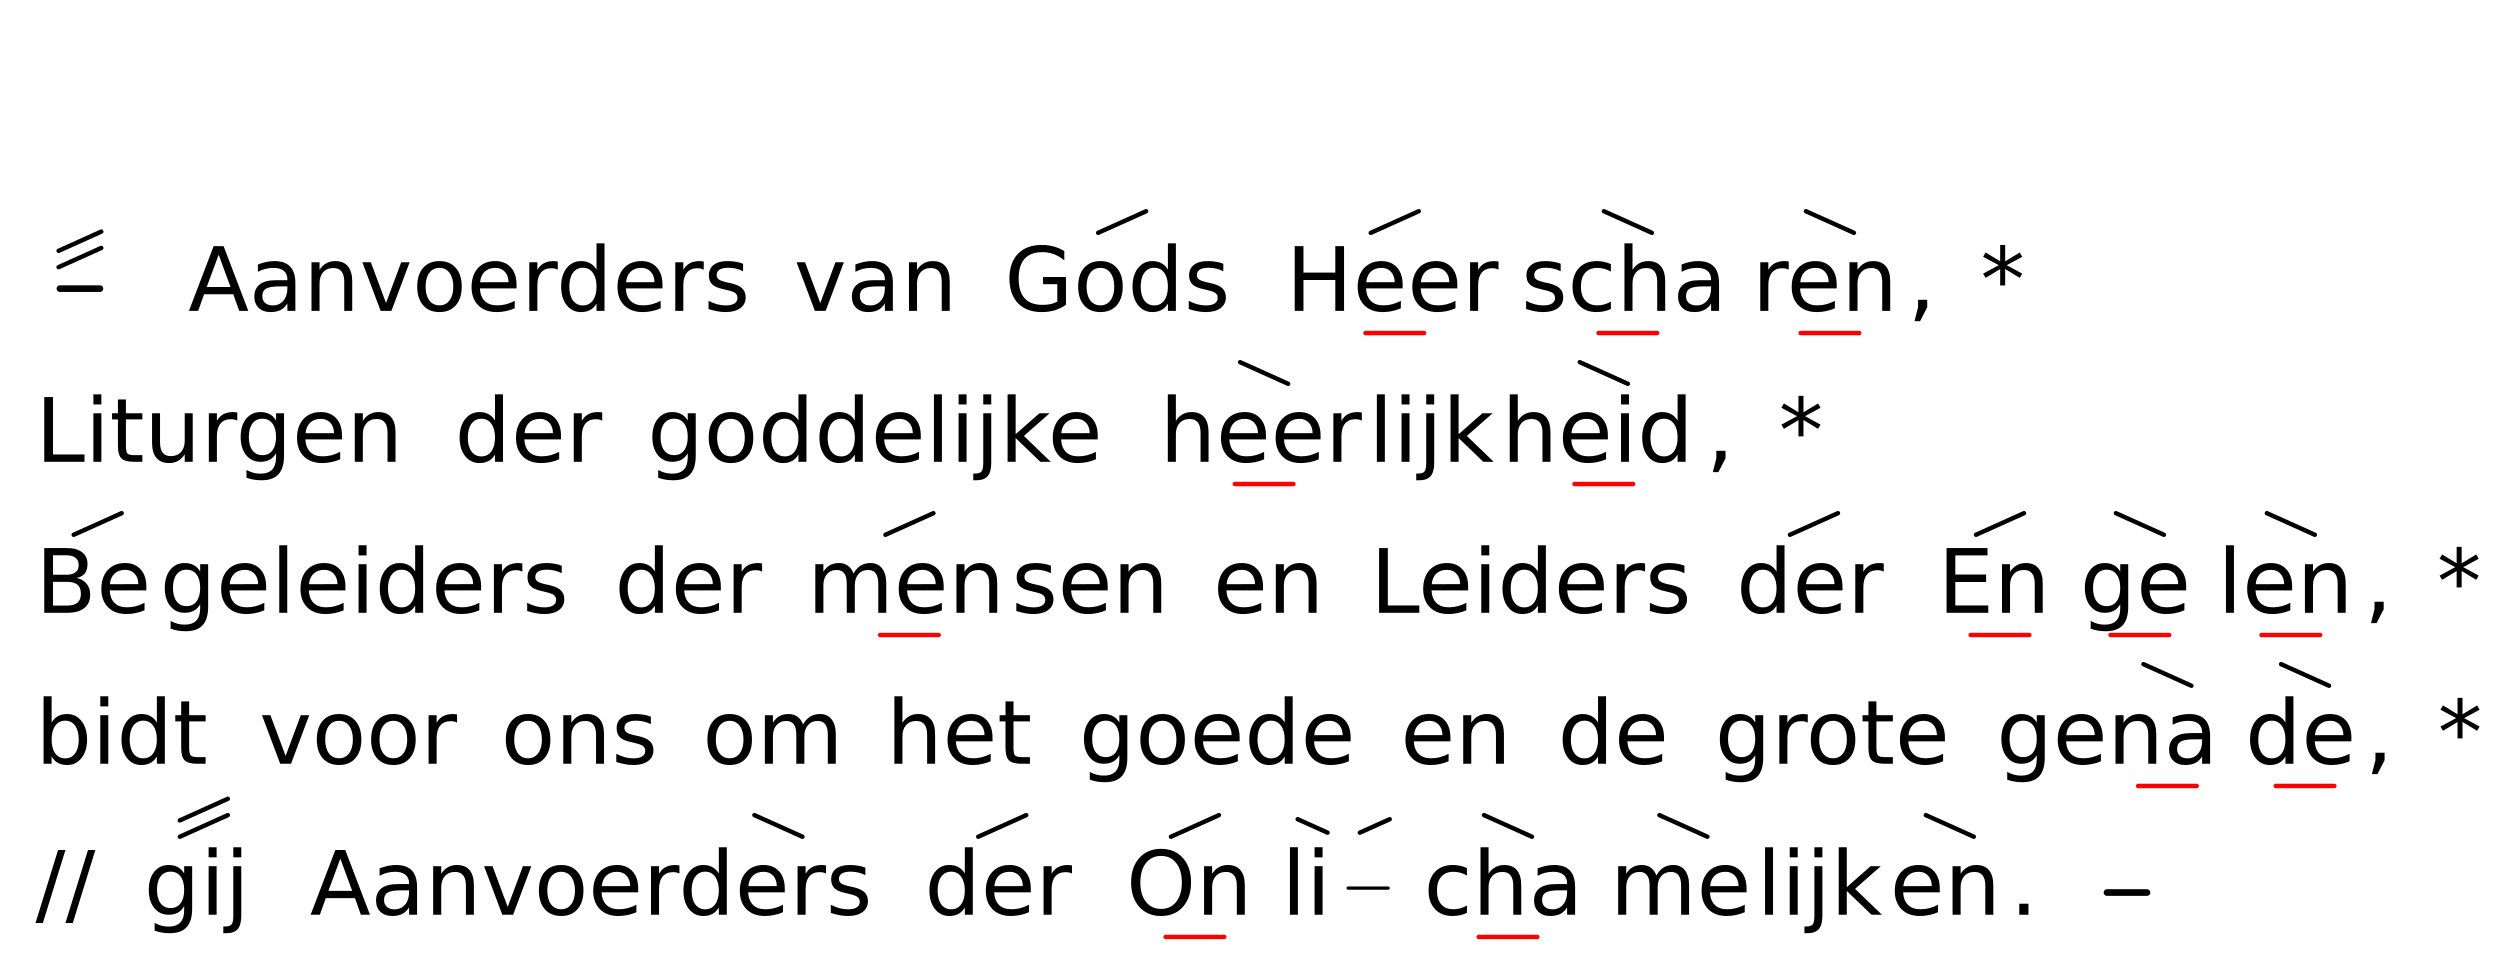
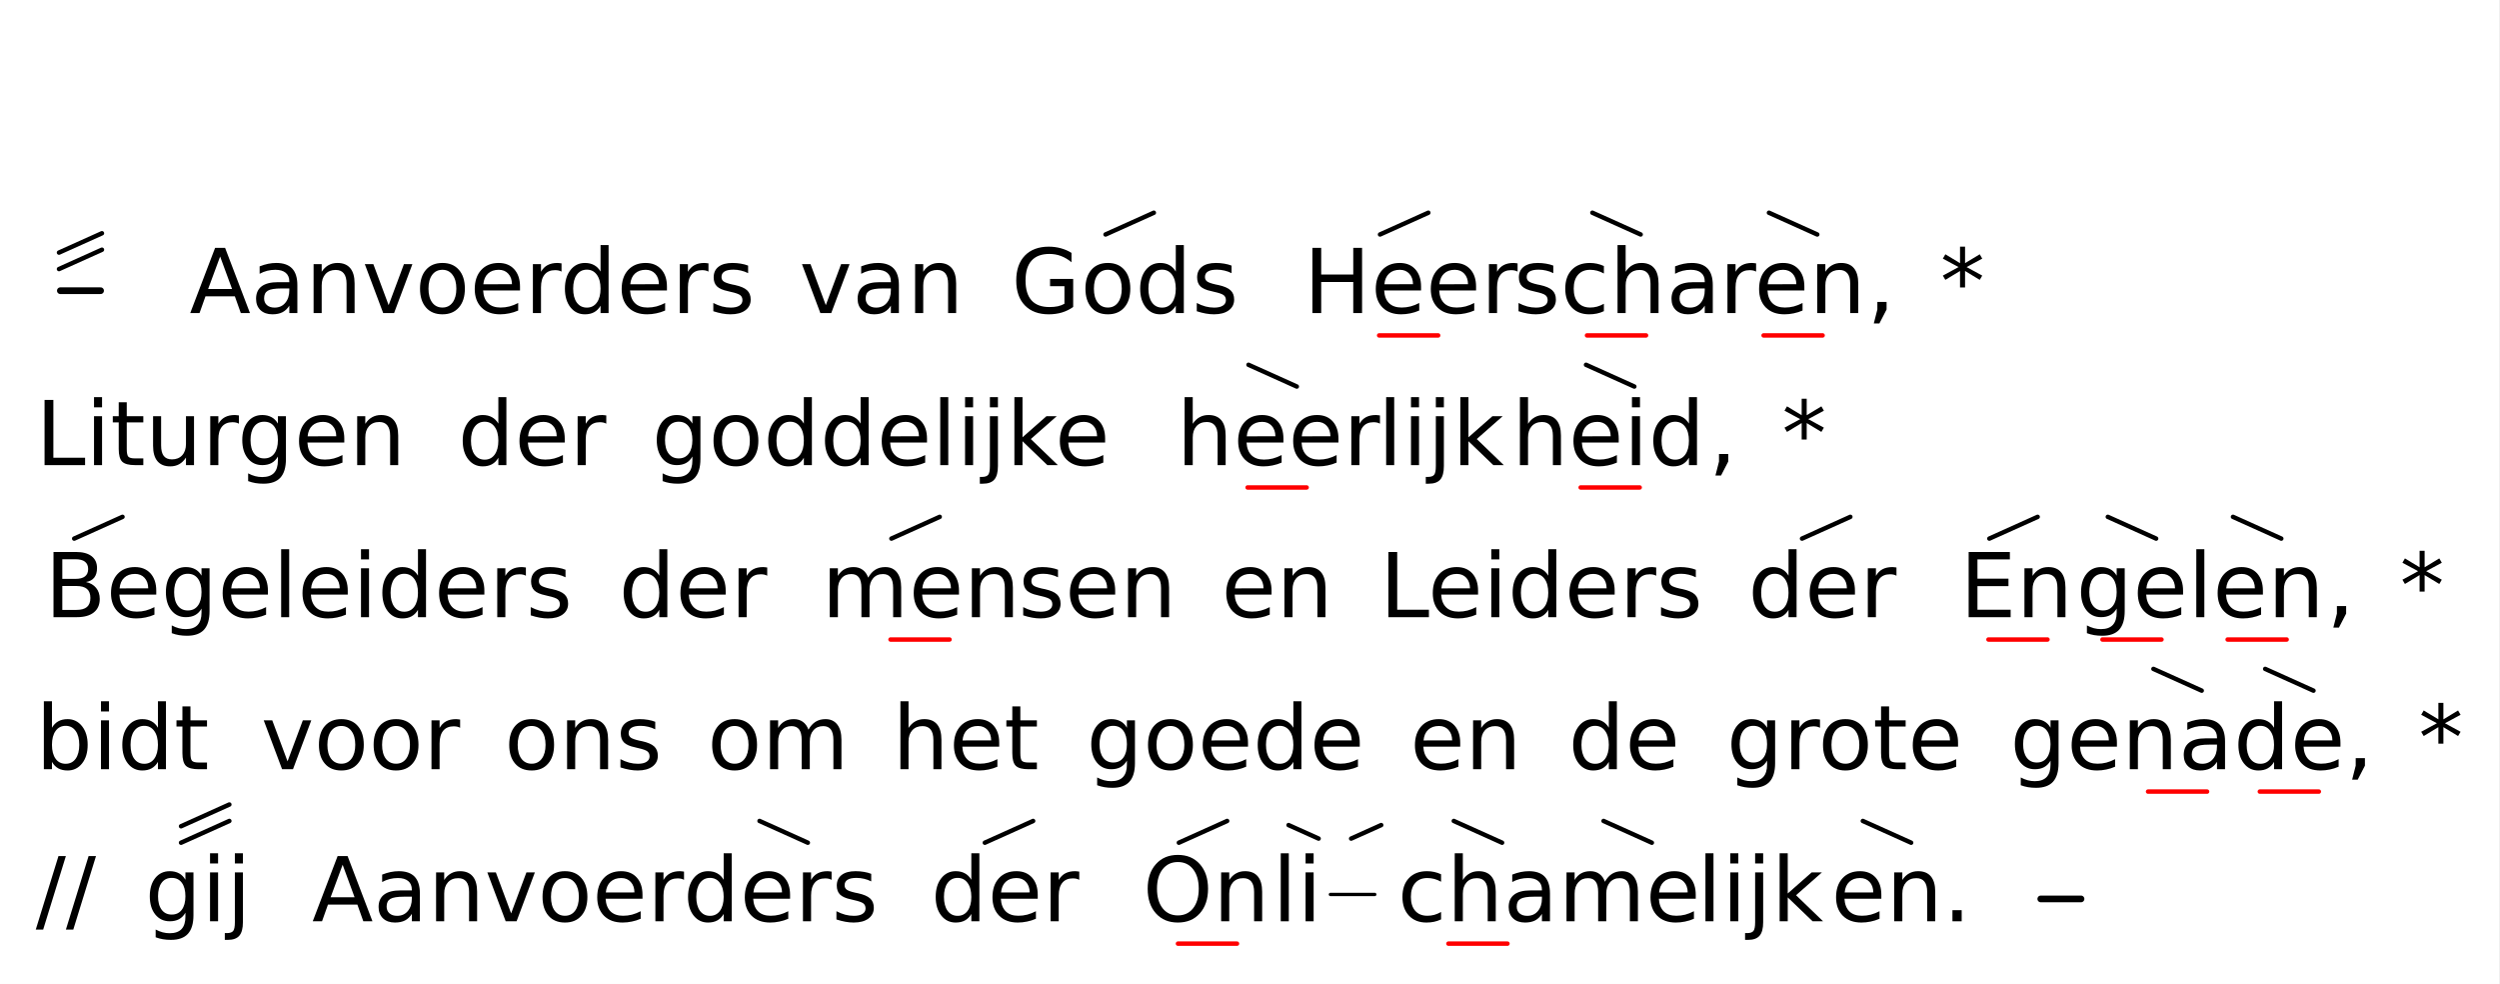
- <svg xmlns="http://www.w3.org/2000/svg" class="vsa-svg" width="563" height="220" viewBox="0 0 563 220">
+ <svg xmlns="http://www.w3.org/2000/svg" class="vsa-svg" width="559" height="220" viewBox="0 0 559 220">
  <rect width="100%" height="100%" fill="white" />
  <g class="vsa-score">
    <g class="vsa-line" data-vsa-line="1">
</g>
    <g class="vsa-line" data-vsa-line="2">
      <g class="vsa-unit vsa-pitch-marker" data-vsa-unit="1">
        <g class="vsa-pitch-marker-upper-glyph vsa-upper-glyphs">
          <line class="vsa-glyph vsa-upper-glyph vsa-glyph-rise" x1="13.20" y1="60.16" x2="22.80" y2="55.84" stroke="black" stroke-width="1.00" stroke-linecap="round" />
          <line class="vsa-glyph vsa-upper-glyph vsa-glyph-rise" x1="13.20" y1="56.48" x2="22.80" y2="52.16" stroke="black" stroke-width="1.00" stroke-linecap="round" />
        </g>
        <line class="vsa-pitch-marker-dash" x1="13.50" y1="65.00" x2="22.50" y2="65.00" stroke="black" stroke-width="1.50" stroke-linecap="round" />
      </g>
      <g class="vsa-unit vsa-unit-text" data-vsa-unit="3">
        <text class="vsa-text vsa-free-text" x="42.40" y="70.00" xml:space="preserve" font-family="DejaVu Sans" font-size="20.00">Aanvoerders</text>
      </g>
      <g class="vsa-unit vsa-unit-text" data-vsa-unit="5">
        <text class="vsa-text vsa-free-text" x="178.80" y="70.00" xml:space="preserve" font-family="DejaVu Sans" font-size="20.00">van</text>
      </g>
      <g class="vsa-unit vsa-unit-scope" data-vsa-unit="7">
        <text class="vsa-text vsa-sung-text" x="226.20" y="70.00" xml:space="preserve" font-family="DejaVu Sans" font-size="20.00">Gods</text>
        <g class="vsa-glyph-group vsa-upper-glyphs">
          <line class="vsa-glyph vsa-upper-glyph vsa-glyph-rise" x1="247.30" y1="52.43" x2="258.10" y2="47.57" stroke="black" stroke-width="1.00" stroke-linecap="round" />
        </g>
        <g class="vsa-glyph-group vsa-lower-glyphs">
</g>
      </g>
      <g class="vsa-unit vsa-unit-scope" data-vsa-unit="9">
-         <text class="vsa-text vsa-sung-text" x="289.60" y="70.00" xml:space="preserve" font-family="DejaVu Sans" font-size="20.00">Heer</text>
+         <text class="vsa-text vsa-sung-text" x="291.60" y="70.00" xml:space="preserve" font-family="DejaVu Sans" font-size="20.00">Heer</text>
        <g class="vsa-glyph-group vsa-upper-glyphs">
          <line class="vsa-glyph vsa-upper-glyph vsa-glyph-rise" x1="308.70" y1="52.43" x2="319.50" y2="47.57" stroke="black" stroke-width="1.00" stroke-linecap="round" />
        </g>
        <g class="vsa-glyph-group vsa-lower-glyphs">
-           <line class="vsa-glyph vsa-lower-glyph vsa-glyph-length" x1="307.50" y1="75.00" x2="320.70" y2="75.00" stroke="red" stroke-width="1.00" stroke-linecap="round" />
+           <line class="vsa-glyph vsa-lower-glyph vsa-glyph-length" x1="308.50" y1="75.00" x2="321.70" y2="75.00" stroke="red" stroke-width="1.00" stroke-linecap="round" />
        </g>
      </g>
      <g class="vsa-unit vsa-unit-scope" data-vsa-unit="10">
-         <text class="vsa-text vsa-sung-text" x="342.60" y="70.00" xml:space="preserve" font-family="DejaVu Sans" font-size="20.00">scha</text>
-         <g class="vsa-glyph-group vsa-upper-glyphs">
-           <line class="vsa-glyph vsa-upper-glyph vsa-glyph-fall" x1="361.20" y1="47.57" x2="372.00" y2="52.43" stroke="black" stroke-width="1.00" stroke-linecap="round" />
-         </g>
-         <g class="vsa-glyph-group vsa-lower-glyphs">
-           <line class="vsa-glyph vsa-lower-glyph vsa-glyph-length" x1="360.00" y1="75.00" x2="373.20" y2="75.00" stroke="red" stroke-width="1.00" stroke-linecap="round" />
+         <text class="vsa-text vsa-sung-text" x="338.60" y="70.00" xml:space="preserve" font-family="DejaVu Sans" font-size="20.00">scha</text>
+         <g class="vsa-glyph-group vsa-upper-glyphs">
+           <line class="vsa-glyph vsa-upper-glyph vsa-glyph-fall" x1="356.20" y1="47.57" x2="367.00" y2="52.43" stroke="black" stroke-width="1.00" stroke-linecap="round" />
+         </g>
+         <g class="vsa-glyph-group vsa-lower-glyphs">
+           <line class="vsa-glyph vsa-lower-glyph vsa-glyph-length" x1="355.00" y1="75.00" x2="368.20" y2="75.00" stroke="red" stroke-width="1.00" stroke-linecap="round" />
        </g>
      </g>
      <g class="vsa-unit vsa-unit-scope" data-vsa-unit="11">
-         <text class="vsa-text vsa-sung-text" x="394.60" y="70.00" xml:space="preserve" font-family="DejaVu Sans" font-size="20.00">ren</text>
-         <g class="vsa-glyph-group vsa-upper-glyphs">
-           <line class="vsa-glyph vsa-upper-glyph vsa-glyph-fall" x1="406.70" y1="47.57" x2="417.50" y2="52.43" stroke="black" stroke-width="1.00" stroke-linecap="round" />
-         </g>
-         <g class="vsa-glyph-group vsa-lower-glyphs">
-           <line class="vsa-glyph vsa-lower-glyph vsa-glyph-length" x1="405.50" y1="75.00" x2="418.70" y2="75.00" stroke="red" stroke-width="1.00" stroke-linecap="round" />
+         <text class="vsa-text vsa-sung-text" x="384.60" y="70.00" xml:space="preserve" font-family="DejaVu Sans" font-size="20.00">ren</text>
+         <g class="vsa-glyph-group vsa-upper-glyphs">
+           <line class="vsa-glyph vsa-upper-glyph vsa-glyph-fall" x1="395.70" y1="47.57" x2="406.50" y2="52.43" stroke="black" stroke-width="1.00" stroke-linecap="round" />
+         </g>
+         <g class="vsa-glyph-group vsa-lower-glyphs">
+           <line class="vsa-glyph vsa-lower-glyph vsa-glyph-length" x1="394.50" y1="75.00" x2="407.70" y2="75.00" stroke="red" stroke-width="1.00" stroke-linecap="round" />
        </g>
      </g>
      <g class="vsa-unit vsa-unit-text" data-vsa-unit="12">
-         <text class="vsa-text vsa-free-text" x="429.60" y="70.00" xml:space="preserve" font-family="DejaVu Sans" font-size="20.00">,</text>
+         <text class="vsa-text vsa-free-text" x="417.60" y="70.00" xml:space="preserve" font-family="DejaVu Sans" font-size="20.00">,</text>
      </g>
      <g class="vsa-unit vsa-unit-text" data-vsa-unit="14">
-         <text class="vsa-text vsa-free-text" x="446.00" y="70.00" xml:space="preserve" font-family="DejaVu Sans" font-size="20.00">*</text>
+         <text class="vsa-text vsa-free-text" x="434.00" y="70.00" xml:space="preserve" font-family="DejaVu Sans" font-size="20.00">*</text>
      </g>
    </g>
    <g class="vsa-line" data-vsa-line="3">
      <g class="vsa-unit vsa-unit-text" data-vsa-unit="1">
        <text class="vsa-text vsa-free-text" x="8.00" y="104.00" xml:space="preserve" font-family="DejaVu Sans" font-size="20.00">Liturgen</text>
      </g>
      <g class="vsa-unit vsa-unit-text" data-vsa-unit="3">
        <text class="vsa-text vsa-free-text" x="102.40" y="104.00" xml:space="preserve" font-family="DejaVu Sans" font-size="20.00">der</text>
      </g>
      <g class="vsa-unit vsa-unit-text" data-vsa-unit="5">
        <text class="vsa-text vsa-free-text" x="145.80" y="104.00" xml:space="preserve" font-family="DejaVu Sans" font-size="20.00">goddelijke</text>
      </g>
      <g class="vsa-unit vsa-unit-scope" data-vsa-unit="7">
-         <text class="vsa-text vsa-sung-text" x="261.18" y="104.00" xml:space="preserve" font-family="DejaVu Sans" font-size="20.00">heer</text>
+         <text class="vsa-text vsa-sung-text" x="263.18" y="104.00" xml:space="preserve" font-family="DejaVu Sans" font-size="20.00">heer</text>
        <g class="vsa-glyph-group vsa-upper-glyphs">
          <line class="vsa-glyph vsa-upper-glyph vsa-glyph-fall" x1="279.28" y1="81.57" x2="290.08" y2="86.43" stroke="black" stroke-width="1.00" stroke-linecap="round" />
        </g>
        <g class="vsa-glyph-group vsa-lower-glyphs">
-           <line class="vsa-glyph vsa-lower-glyph vsa-glyph-length" x1="278.08" y1="109.00" x2="291.28" y2="109.00" stroke="red" stroke-width="1.00" stroke-linecap="round" />
+           <line class="vsa-glyph vsa-lower-glyph vsa-glyph-length" x1="279.08" y1="109.00" x2="292.28" y2="109.00" stroke="red" stroke-width="1.00" stroke-linecap="round" />
        </g>
      </g>
      <g class="vsa-unit vsa-unit-text" data-vsa-unit="8">
        <text class="vsa-text vsa-free-text" x="308.18" y="104.00" xml:space="preserve" font-family="DejaVu Sans" font-size="20.00">lijk</text>
      </g>
      <g class="vsa-unit vsa-unit-scope" data-vsa-unit="9">
        <text class="vsa-text vsa-sung-text" x="338.18" y="104.00" xml:space="preserve" font-family="DejaVu Sans" font-size="20.00">heid</text>
        <g class="vsa-glyph-group vsa-upper-glyphs">
-           <line class="vsa-glyph vsa-upper-glyph vsa-glyph-fall" x1="355.78" y1="81.57" x2="366.58" y2="86.43" stroke="black" stroke-width="1.00" stroke-linecap="round" />
-         </g>
-         <g class="vsa-glyph-group vsa-lower-glyphs">
-           <line class="vsa-glyph vsa-lower-glyph vsa-glyph-length" x1="354.58" y1="109.00" x2="367.78" y2="109.00" stroke="red" stroke-width="1.00" stroke-linecap="round" />
+           <line class="vsa-glyph vsa-upper-glyph vsa-glyph-fall" x1="354.78" y1="81.57" x2="365.58" y2="86.43" stroke="black" stroke-width="1.00" stroke-linecap="round" />
+         </g>
+         <g class="vsa-glyph-group vsa-lower-glyphs">
+           <line class="vsa-glyph vsa-lower-glyph vsa-glyph-length" x1="353.58" y1="109.00" x2="366.78" y2="109.00" stroke="red" stroke-width="1.00" stroke-linecap="round" />
        </g>
      </g>
      <g class="vsa-unit vsa-unit-text" data-vsa-unit="10">
-         <text class="vsa-text vsa-free-text" x="384.18" y="104.00" xml:space="preserve" font-family="DejaVu Sans" font-size="20.00">,</text>
+         <text class="vsa-text vsa-free-text" x="382.18" y="104.00" xml:space="preserve" font-family="DejaVu Sans" font-size="20.00">,</text>
      </g>
      <g class="vsa-unit vsa-unit-text" data-vsa-unit="12">
-         <text class="vsa-text vsa-free-text" x="400.58" y="104.00" xml:space="preserve" font-family="DejaVu Sans" font-size="20.00">*</text>
+         <text class="vsa-text vsa-free-text" x="398.58" y="104.00" xml:space="preserve" font-family="DejaVu Sans" font-size="20.00">*</text>
      </g>
    </g>
    <g class="vsa-line" data-vsa-line="4">
      <g class="vsa-unit vsa-unit-scope" data-vsa-unit="1">
-         <text class="vsa-text vsa-sung-text" x="8.00" y="138.00" xml:space="preserve" font-family="DejaVu Sans" font-size="20.00">Be</text>
+         <text class="vsa-text vsa-sung-text" x="10.00" y="138.00" xml:space="preserve" font-family="DejaVu Sans" font-size="20.00">Be</text>
        <g class="vsa-glyph-group vsa-upper-glyphs">
          <line class="vsa-glyph vsa-upper-glyph vsa-glyph-rise" x1="16.60" y1="120.43" x2="27.40" y2="115.57" stroke="black" stroke-width="1.00" stroke-linecap="round" />
        </g>
        <g class="vsa-glyph-group vsa-lower-glyphs">
</g>
      </g>
      <g class="vsa-unit vsa-unit-text" data-vsa-unit="2">
        <text class="vsa-text vsa-free-text" x="36.00" y="138.00" xml:space="preserve" font-family="DejaVu Sans" font-size="20.00">geleiders</text>
      </g>
      <g class="vsa-unit vsa-unit-text" data-vsa-unit="4">
        <text class="vsa-text vsa-free-text" x="138.40" y="138.00" xml:space="preserve" font-family="DejaVu Sans" font-size="20.00">der</text>
      </g>
      <g class="vsa-unit vsa-unit-scope" data-vsa-unit="6">
-         <text class="vsa-text vsa-sung-text" x="181.80" y="138.00" xml:space="preserve" font-family="DejaVu Sans" font-size="20.00">men</text>
+         <text class="vsa-text vsa-sung-text" x="183.80" y="138.00" xml:space="preserve" font-family="DejaVu Sans" font-size="20.00">men</text>
        <g class="vsa-glyph-group vsa-upper-glyphs">
          <line class="vsa-glyph vsa-upper-glyph vsa-glyph-rise" x1="199.40" y1="120.43" x2="210.20" y2="115.57" stroke="black" stroke-width="1.00" stroke-linecap="round" />
        </g>
        <g class="vsa-glyph-group vsa-lower-glyphs">
-           <line class="vsa-glyph vsa-lower-glyph vsa-glyph-length" x1="198.20" y1="143.00" x2="211.40" y2="143.00" stroke="red" stroke-width="1.00" stroke-linecap="round" />
+           <line class="vsa-glyph vsa-lower-glyph vsa-glyph-length" x1="199.20" y1="143.00" x2="212.40" y2="143.00" stroke="red" stroke-width="1.00" stroke-linecap="round" />
        </g>
      </g>
      <g class="vsa-unit vsa-unit-text" data-vsa-unit="7">
        <text class="vsa-text vsa-free-text" x="227.80" y="138.00" xml:space="preserve" font-family="DejaVu Sans" font-size="20.00">sen</text>
      </g>
      <g class="vsa-unit vsa-unit-text" data-vsa-unit="9">
        <text class="vsa-text vsa-free-text" x="273.20" y="138.00" xml:space="preserve" font-family="DejaVu Sans" font-size="20.00">en</text>
      </g>
      <g class="vsa-unit vsa-unit-text" data-vsa-unit="11">
        <text class="vsa-text vsa-free-text" x="308.60" y="138.00" xml:space="preserve" font-family="DejaVu Sans" font-size="20.00">Leiders</text>
      </g>
      <g class="vsa-unit vsa-unit-scope" data-vsa-unit="13">
        <text class="vsa-text vsa-sung-text" x="391.00" y="138.00" xml:space="preserve" font-family="DejaVu Sans" font-size="20.00">der</text>
        <g class="vsa-glyph-group vsa-upper-glyphs">
          <line class="vsa-glyph vsa-upper-glyph vsa-glyph-rise" x1="403.10" y1="120.43" x2="413.90" y2="115.57" stroke="black" stroke-width="1.00" stroke-linecap="round" />
        </g>
        <g class="vsa-glyph-group vsa-lower-glyphs">
</g>
      </g>
      <g class="vsa-unit vsa-unit-scope" data-vsa-unit="15">
-         <text class="vsa-text vsa-sung-text" x="436.40" y="138.00" xml:space="preserve" font-family="DejaVu Sans" font-size="20.00">En</text>
+         <text class="vsa-text vsa-sung-text" x="438.40" y="138.00" xml:space="preserve" font-family="DejaVu Sans" font-size="20.00">En</text>
        <g class="vsa-glyph-group vsa-upper-glyphs">
          <line class="vsa-glyph vsa-upper-glyph vsa-glyph-rise" x1="445.00" y1="120.43" x2="455.80" y2="115.57" stroke="black" stroke-width="1.00" stroke-linecap="round" />
        </g>
        <g class="vsa-glyph-group vsa-lower-glyphs">
-           <line class="vsa-glyph vsa-lower-glyph vsa-glyph-length" x1="443.80" y1="143.00" x2="457.00" y2="143.00" stroke="red" stroke-width="1.00" stroke-linecap="round" />
+           <line class="vsa-glyph vsa-lower-glyph vsa-glyph-length" x1="444.80" y1="143.00" x2="458.00" y2="143.00" stroke="red" stroke-width="1.00" stroke-linecap="round" />
        </g>
      </g>
      <g class="vsa-unit vsa-unit-scope" data-vsa-unit="16">
-         <text class="vsa-text vsa-sung-text" x="468.40" y="138.00" xml:space="preserve" font-family="DejaVu Sans" font-size="20.00">ge</text>
-         <g class="vsa-glyph-group vsa-upper-glyphs">
-           <line class="vsa-glyph vsa-upper-glyph vsa-glyph-fall" x1="476.50" y1="115.57" x2="487.30" y2="120.43" stroke="black" stroke-width="1.00" stroke-linecap="round" />
-         </g>
-         <g class="vsa-glyph-group vsa-lower-glyphs">
-           <line class="vsa-glyph vsa-lower-glyph vsa-glyph-length" x1="475.30" y1="143.00" x2="488.50" y2="143.00" stroke="red" stroke-width="1.00" stroke-linecap="round" />
+         <text class="vsa-text vsa-sung-text" x="464.40" y="138.00" xml:space="preserve" font-family="DejaVu Sans" font-size="20.00">ge</text>
+         <g class="vsa-glyph-group vsa-upper-glyphs">
+           <line class="vsa-glyph vsa-upper-glyph vsa-glyph-fall" x1="471.50" y1="115.57" x2="482.30" y2="120.43" stroke="black" stroke-width="1.00" stroke-linecap="round" />
+         </g>
+         <g class="vsa-glyph-group vsa-lower-glyphs">
+           <line class="vsa-glyph vsa-lower-glyph vsa-glyph-length" x1="470.30" y1="143.00" x2="483.50" y2="143.00" stroke="red" stroke-width="1.00" stroke-linecap="round" />
        </g>
      </g>
      <g class="vsa-unit vsa-unit-scope" data-vsa-unit="17">
-         <text class="vsa-text vsa-sung-text" x="499.40" y="138.00" xml:space="preserve" font-family="DejaVu Sans" font-size="20.00">len</text>
-         <g class="vsa-glyph-group vsa-upper-glyphs">
-           <line class="vsa-glyph vsa-upper-glyph vsa-glyph-fall" x1="510.50" y1="115.57" x2="521.30" y2="120.43" stroke="black" stroke-width="1.00" stroke-linecap="round" />
-         </g>
-         <g class="vsa-glyph-group vsa-lower-glyphs">
-           <line class="vsa-glyph vsa-lower-glyph vsa-glyph-length" x1="509.30" y1="143.00" x2="522.50" y2="143.00" stroke="red" stroke-width="1.00" stroke-linecap="round" />
+         <text class="vsa-text vsa-sung-text" x="489.40" y="138.00" xml:space="preserve" font-family="DejaVu Sans" font-size="20.00">len</text>
+         <g class="vsa-glyph-group vsa-upper-glyphs">
+           <line class="vsa-glyph vsa-upper-glyph vsa-glyph-fall" x1="499.50" y1="115.57" x2="510.30" y2="120.43" stroke="black" stroke-width="1.00" stroke-linecap="round" />
+         </g>
+         <g class="vsa-glyph-group vsa-lower-glyphs">
+           <line class="vsa-glyph vsa-lower-glyph vsa-glyph-length" x1="498.30" y1="143.00" x2="511.50" y2="143.00" stroke="red" stroke-width="1.00" stroke-linecap="round" />
        </g>
      </g>
      <g class="vsa-unit vsa-unit-text" data-vsa-unit="18">
-         <text class="vsa-text vsa-free-text" x="532.40" y="138.00" xml:space="preserve" font-family="DejaVu Sans" font-size="20.00">,</text>
+         <text class="vsa-text vsa-free-text" x="520.40" y="138.00" xml:space="preserve" font-family="DejaVu Sans" font-size="20.00">,</text>
      </g>
      <g class="vsa-unit vsa-unit-text" data-vsa-unit="20">
-         <text class="vsa-text vsa-free-text" x="548.80" y="138.00" xml:space="preserve" font-family="DejaVu Sans" font-size="20.00">*</text>
+         <text class="vsa-text vsa-free-text" x="536.80" y="138.00" xml:space="preserve" font-family="DejaVu Sans" font-size="20.00">*</text>
      </g>
    </g>
    <g class="vsa-line" data-vsa-line="5">
      <g class="vsa-unit vsa-unit-text" data-vsa-unit="1">
        <text class="vsa-text vsa-free-text" x="8.00" y="172.00" xml:space="preserve" font-family="DejaVu Sans" font-size="20.00">bidt</text>
      </g>
      <g class="vsa-unit vsa-unit-text" data-vsa-unit="3">
        <text class="vsa-text vsa-free-text" x="58.40" y="172.00" xml:space="preserve" font-family="DejaVu Sans" font-size="20.00">voor</text>
      </g>
      <g class="vsa-unit vsa-unit-text" data-vsa-unit="5">
        <text class="vsa-text vsa-free-text" x="112.80" y="172.00" xml:space="preserve" font-family="DejaVu Sans" font-size="20.00">ons</text>
      </g>
      <g class="vsa-unit vsa-unit-text" data-vsa-unit="7">
        <text class="vsa-text vsa-free-text" x="158.20" y="172.00" xml:space="preserve" font-family="DejaVu Sans" font-size="20.00">om</text>
      </g>
      <g class="vsa-unit vsa-unit-text" data-vsa-unit="9">
        <text class="vsa-text vsa-free-text" x="199.60" y="172.00" xml:space="preserve" font-family="DejaVu Sans" font-size="20.00">het</text>
      </g>
      <g class="vsa-unit vsa-unit-text" data-vsa-unit="11">
        <text class="vsa-text vsa-free-text" x="243.00" y="172.00" xml:space="preserve" font-family="DejaVu Sans" font-size="20.00">goede</text>
      </g>
      <g class="vsa-unit vsa-unit-text" data-vsa-unit="13">
        <text class="vsa-text vsa-free-text" x="315.40" y="172.00" xml:space="preserve" font-family="DejaVu Sans" font-size="20.00">en</text>
      </g>
      <g class="vsa-unit vsa-unit-text" data-vsa-unit="15">
        <text class="vsa-text vsa-free-text" x="350.80" y="172.00" xml:space="preserve" font-family="DejaVu Sans" font-size="20.00">de</text>
      </g>
      <g class="vsa-unit vsa-unit-text" data-vsa-unit="17">
        <text class="vsa-text vsa-free-text" x="386.20" y="172.00" xml:space="preserve" font-family="DejaVu Sans" font-size="20.00">grote</text>
      </g>
      <g class="vsa-unit vsa-unit-text" data-vsa-unit="19">
        <text class="vsa-text vsa-free-text" x="449.60" y="172.00" xml:space="preserve" font-family="DejaVu Sans" font-size="20.00">ge</text>
      </g>
      <g class="vsa-unit vsa-unit-scope" data-vsa-unit="20">
        <text class="vsa-text vsa-sung-text" x="474.60" y="172.00" xml:space="preserve" font-family="DejaVu Sans" font-size="20.00">na</text>
        <g class="vsa-glyph-group vsa-upper-glyphs">
-           <line class="vsa-glyph vsa-upper-glyph vsa-glyph-fall" x1="482.70" y1="149.57" x2="493.50" y2="154.43" stroke="black" stroke-width="1.00" stroke-linecap="round" />
-         </g>
-         <g class="vsa-glyph-group vsa-lower-glyphs">
-           <line class="vsa-glyph vsa-lower-glyph vsa-glyph-length" x1="481.50" y1="177.00" x2="494.70" y2="177.00" stroke="red" stroke-width="1.00" stroke-linecap="round" />
+           <line class="vsa-glyph vsa-upper-glyph vsa-glyph-fall" x1="481.70" y1="149.57" x2="492.50" y2="154.43" stroke="black" stroke-width="1.00" stroke-linecap="round" />
+         </g>
+         <g class="vsa-glyph-group vsa-lower-glyphs">
+           <line class="vsa-glyph vsa-lower-glyph vsa-glyph-length" x1="480.50" y1="177.00" x2="493.70" y2="177.00" stroke="red" stroke-width="1.00" stroke-linecap="round" />
        </g>
      </g>
      <g class="vsa-unit vsa-unit-scope" data-vsa-unit="21">
-         <text class="vsa-text vsa-sung-text" x="505.60" y="172.00" xml:space="preserve" font-family="DejaVu Sans" font-size="20.00">de</text>
-         <g class="vsa-glyph-group vsa-upper-glyphs">
-           <line class="vsa-glyph vsa-upper-glyph vsa-glyph-fall" x1="513.70" y1="149.57" x2="524.50" y2="154.43" stroke="black" stroke-width="1.00" stroke-linecap="round" />
-         </g>
-         <g class="vsa-glyph-group vsa-lower-glyphs">
-           <line class="vsa-glyph vsa-lower-glyph vsa-glyph-length" x1="512.50" y1="177.00" x2="525.70" y2="177.00" stroke="red" stroke-width="1.00" stroke-linecap="round" />
+         <text class="vsa-text vsa-sung-text" x="499.60" y="172.00" xml:space="preserve" font-family="DejaVu Sans" font-size="20.00">de</text>
+         <g class="vsa-glyph-group vsa-upper-glyphs">
+           <line class="vsa-glyph vsa-upper-glyph vsa-glyph-fall" x1="506.70" y1="149.57" x2="517.50" y2="154.43" stroke="black" stroke-width="1.00" stroke-linecap="round" />
+         </g>
+         <g class="vsa-glyph-group vsa-lower-glyphs">
+           <line class="vsa-glyph vsa-lower-glyph vsa-glyph-length" x1="505.50" y1="177.00" x2="518.70" y2="177.00" stroke="red" stroke-width="1.00" stroke-linecap="round" />
        </g>
      </g>
      <g class="vsa-unit vsa-unit-text" data-vsa-unit="22">
-         <text class="vsa-text vsa-free-text" x="532.60" y="172.00" xml:space="preserve" font-family="DejaVu Sans" font-size="20.00">,</text>
+         <text class="vsa-text vsa-free-text" x="524.60" y="172.00" xml:space="preserve" font-family="DejaVu Sans" font-size="20.00">,</text>
      </g>
      <g class="vsa-unit vsa-unit-text" data-vsa-unit="24">
-         <text class="vsa-text vsa-free-text" x="549.00" y="172.00" xml:space="preserve" font-family="DejaVu Sans" font-size="20.00">*</text>
+         <text class="vsa-text vsa-free-text" x="541.00" y="172.00" xml:space="preserve" font-family="DejaVu Sans" font-size="20.00">*</text>
      </g>
    </g>
    <g class="vsa-line" data-vsa-line="6">
      <g class="vsa-unit vsa-unit-text" data-vsa-unit="1">
        <text class="vsa-text vsa-free-text" x="8.00" y="206.00" xml:space="preserve" font-family="DejaVu Sans" font-size="20.00">//</text>
      </g>
      <g class="vsa-unit vsa-unit-scope" data-vsa-unit="3">
        <text class="vsa-text vsa-sung-text" x="32.40" y="206.00" xml:space="preserve" font-family="DejaVu Sans" font-size="20.00">gij</text>
        <g class="vsa-glyph-group vsa-upper-glyphs">
          <line class="vsa-glyph vsa-upper-glyph vsa-glyph-rise" x1="40.50" y1="188.43" x2="51.30" y2="183.57" stroke="black" stroke-width="1.00" stroke-linecap="round" />
          <line class="vsa-glyph vsa-upper-glyph vsa-glyph-rise" x1="40.50" y1="184.75" x2="51.30" y2="179.89" stroke="black" stroke-width="1.00" stroke-linecap="round" />
        </g>
        <g class="vsa-glyph-group vsa-lower-glyphs">
</g>
      </g>
      <g class="vsa-unit vsa-unit-text" data-vsa-unit="5">
        <text class="vsa-text vsa-free-text" x="69.80" y="206.00" xml:space="preserve" font-family="DejaVu Sans" font-size="20.00">Aanvoer</text>
      </g>
      <g class="vsa-unit vsa-unit-scope" data-vsa-unit="6">
        <text class="vsa-text vsa-sung-text" x="152.80" y="206.00" xml:space="preserve" font-family="DejaVu Sans" font-size="20.00">ders</text>
        <g class="vsa-glyph-group vsa-upper-glyphs">
          <line class="vsa-glyph vsa-upper-glyph vsa-glyph-fall" x1="169.90" y1="183.57" x2="180.70" y2="188.43" stroke="black" stroke-width="1.00" stroke-linecap="round" />
        </g>
        <g class="vsa-glyph-group vsa-lower-glyphs">
</g>
      </g>
      <g class="vsa-unit vsa-unit-scope" data-vsa-unit="8">
        <text class="vsa-text vsa-sung-text" x="208.20" y="206.00" xml:space="preserve" font-family="DejaVu Sans" font-size="20.00">der</text>
        <g class="vsa-glyph-group vsa-upper-glyphs">
          <line class="vsa-glyph vsa-upper-glyph vsa-glyph-rise" x1="220.30" y1="188.43" x2="231.10" y2="183.57" stroke="black" stroke-width="1.00" stroke-linecap="round" />
        </g>
        <g class="vsa-glyph-group vsa-lower-glyphs">
</g>
      </g>
      <g class="vsa-unit vsa-unit-scope" data-vsa-unit="10">
-         <text class="vsa-text vsa-sung-text" x="253.60" y="206.00" xml:space="preserve" font-family="DejaVu Sans" font-size="20.00">On</text>
+         <text class="vsa-text vsa-sung-text" x="255.60" y="206.00" xml:space="preserve" font-family="DejaVu Sans" font-size="20.00">On</text>
        <g class="vsa-glyph-group vsa-upper-glyphs">
          <line class="vsa-glyph vsa-upper-glyph vsa-glyph-rise" x1="263.70" y1="188.43" x2="274.50" y2="183.57" stroke="black" stroke-width="1.00" stroke-linecap="round" />
        </g>
        <g class="vsa-glyph-group vsa-lower-glyphs">
-           <line class="vsa-glyph vsa-lower-glyph vsa-glyph-length" x1="262.50" y1="211.00" x2="275.70" y2="211.00" stroke="red" stroke-width="1.00" stroke-linecap="round" />
+           <line class="vsa-glyph vsa-lower-glyph vsa-glyph-length" x1="263.50" y1="211.00" x2="276.70" y2="211.00" stroke="red" stroke-width="1.00" stroke-linecap="round" />
        </g>
      </g>
      <g class="vsa-unit vsa-unit-scope" data-vsa-unit="11">
-         <text class="vsa-text vsa-sung-text" x="288.60" y="206.00" xml:space="preserve" font-family="DejaVu Sans" font-size="20.00">li</text>
-         <line class="vsa-filler-line" x1="303.60" y1="200.00" x2="312.60" y2="200.00" stroke="black" stroke-width="0.75" stroke-linecap="round" />
-         <g class="vsa-glyph-group vsa-upper-glyphs">
-           <line class="vsa-glyph vsa-upper-glyph vsa-glyph-fall" x1="292.24" y1="184.49" x2="298.96" y2="187.51" stroke="black" stroke-width="1.00" stroke-linecap="round" />
-           <line class="vsa-glyph vsa-upper-glyph vsa-glyph-rise" x1="306.24" y1="187.51" x2="312.96" y2="184.49" stroke="black" stroke-width="1.00" stroke-linecap="round" />
+         <text class="vsa-text vsa-sung-text" x="284.60" y="206.00" xml:space="preserve" font-family="DejaVu Sans" font-size="20.00">li</text>
+         <line class="vsa-filler-line" x1="297.60" y1="200.00" x2="307.52" y2="200.00" stroke="black" stroke-width="0.75" stroke-linecap="round" />
+         <g class="vsa-glyph-group vsa-upper-glyphs">
+           <line class="vsa-glyph vsa-upper-glyph vsa-glyph-fall" x1="288.24" y1="184.49" x2="294.96" y2="187.51" stroke="black" stroke-width="1.00" stroke-linecap="round" />
+           <line class="vsa-glyph vsa-upper-glyph vsa-glyph-rise" x1="302.24" y1="187.51" x2="308.96" y2="184.49" stroke="black" stroke-width="1.00" stroke-linecap="round" />
        </g>
        <g class="vsa-glyph-group vsa-lower-glyphs">
</g>
      </g>
      <g class="vsa-unit vsa-unit-scope" data-vsa-unit="12">
-         <text class="vsa-text vsa-sung-text" x="320.60" y="206.00" xml:space="preserve" font-family="DejaVu Sans" font-size="20.00">cha</text>
-         <g class="vsa-glyph-group vsa-upper-glyphs">
-           <line class="vsa-glyph vsa-upper-glyph vsa-glyph-fall" x1="334.20" y1="183.57" x2="345.00" y2="188.43" stroke="black" stroke-width="1.00" stroke-linecap="round" />
-         </g>
-         <g class="vsa-glyph-group vsa-lower-glyphs">
-           <line class="vsa-glyph vsa-lower-glyph vsa-glyph-length" x1="333.00" y1="211.00" x2="346.20" y2="211.00" stroke="red" stroke-width="1.00" stroke-linecap="round" />
+         <text class="vsa-text vsa-sung-text" x="312.60" y="206.00" xml:space="preserve" font-family="DejaVu Sans" font-size="20.00">cha</text>
+         <g class="vsa-glyph-group vsa-upper-glyphs">
+           <line class="vsa-glyph vsa-upper-glyph vsa-glyph-fall" x1="325.20" y1="183.57" x2="336.00" y2="188.43" stroke="black" stroke-width="1.00" stroke-linecap="round" />
+         </g>
+         <g class="vsa-glyph-group vsa-lower-glyphs">
+           <line class="vsa-glyph vsa-lower-glyph vsa-glyph-length" x1="324.00" y1="211.00" x2="337.20" y2="211.00" stroke="red" stroke-width="1.00" stroke-linecap="round" />
        </g>
      </g>
      <g class="vsa-unit vsa-unit-scope" data-vsa-unit="13">
-         <text class="vsa-text vsa-sung-text" x="362.60" y="206.00" xml:space="preserve" font-family="DejaVu Sans" font-size="20.00">me</text>
-         <g class="vsa-glyph-group vsa-upper-glyphs">
-           <line class="vsa-glyph vsa-upper-glyph vsa-glyph-fall" x1="373.70" y1="183.57" x2="384.50" y2="188.43" stroke="black" stroke-width="1.00" stroke-linecap="round" />
+         <text class="vsa-text vsa-sung-text" x="348.60" y="206.00" xml:space="preserve" font-family="DejaVu Sans" font-size="20.00">me</text>
+         <g class="vsa-glyph-group vsa-upper-glyphs">
+           <line class="vsa-glyph vsa-upper-glyph vsa-glyph-fall" x1="358.70" y1="183.57" x2="369.50" y2="188.43" stroke="black" stroke-width="1.00" stroke-linecap="round" />
        </g>
        <g class="vsa-glyph-group vsa-lower-glyphs">
</g>
      </g>
      <g class="vsa-unit vsa-unit-text" data-vsa-unit="14">
-         <text class="vsa-text vsa-free-text" x="395.60" y="206.00" xml:space="preserve" font-family="DejaVu Sans" font-size="20.00">lijk</text>
+         <text class="vsa-text vsa-free-text" x="379.60" y="206.00" xml:space="preserve" font-family="DejaVu Sans" font-size="20.00">lijk</text>
      </g>
      <g class="vsa-unit vsa-unit-scope" data-vsa-unit="15">
-         <text class="vsa-text vsa-sung-text" x="425.60" y="206.00" xml:space="preserve" font-family="DejaVu Sans" font-size="20.00">en</text>
-         <g class="vsa-glyph-group vsa-upper-glyphs">
-           <line class="vsa-glyph vsa-upper-glyph vsa-glyph-fall" x1="433.70" y1="183.57" x2="444.50" y2="188.43" stroke="black" stroke-width="1.00" stroke-linecap="round" />
+         <text class="vsa-text vsa-sung-text" x="409.60" y="206.00" xml:space="preserve" font-family="DejaVu Sans" font-size="20.00">en</text>
+         <g class="vsa-glyph-group vsa-upper-glyphs">
+           <line class="vsa-glyph vsa-upper-glyph vsa-glyph-fall" x1="416.70" y1="183.57" x2="427.50" y2="188.43" stroke="black" stroke-width="1.00" stroke-linecap="round" />
        </g>
        <g class="vsa-glyph-group vsa-lower-glyphs">
</g>
      </g>
      <g class="vsa-unit vsa-unit-text" data-vsa-unit="16">
-         <text class="vsa-text vsa-free-text" x="452.60" y="206.00" xml:space="preserve" font-family="DejaVu Sans" font-size="20.00">.</text>
+         <text class="vsa-text vsa-free-text" x="434.60" y="206.00" xml:space="preserve" font-family="DejaVu Sans" font-size="20.00">.</text>
      </g>
      <g class="vsa-unit vsa-pitch-marker" data-vsa-unit="18">
-         <line class="vsa-pitch-marker-dash" x1="474.50" y1="201.00" x2="483.50" y2="201.00" stroke="black" stroke-width="1.50" stroke-linecap="round" />
+         <line class="vsa-pitch-marker-dash" x1="456.50" y1="201.00" x2="465.50" y2="201.00" stroke="black" stroke-width="1.50" stroke-linecap="round" />
      </g>
    </g>
  </g>
</svg>
